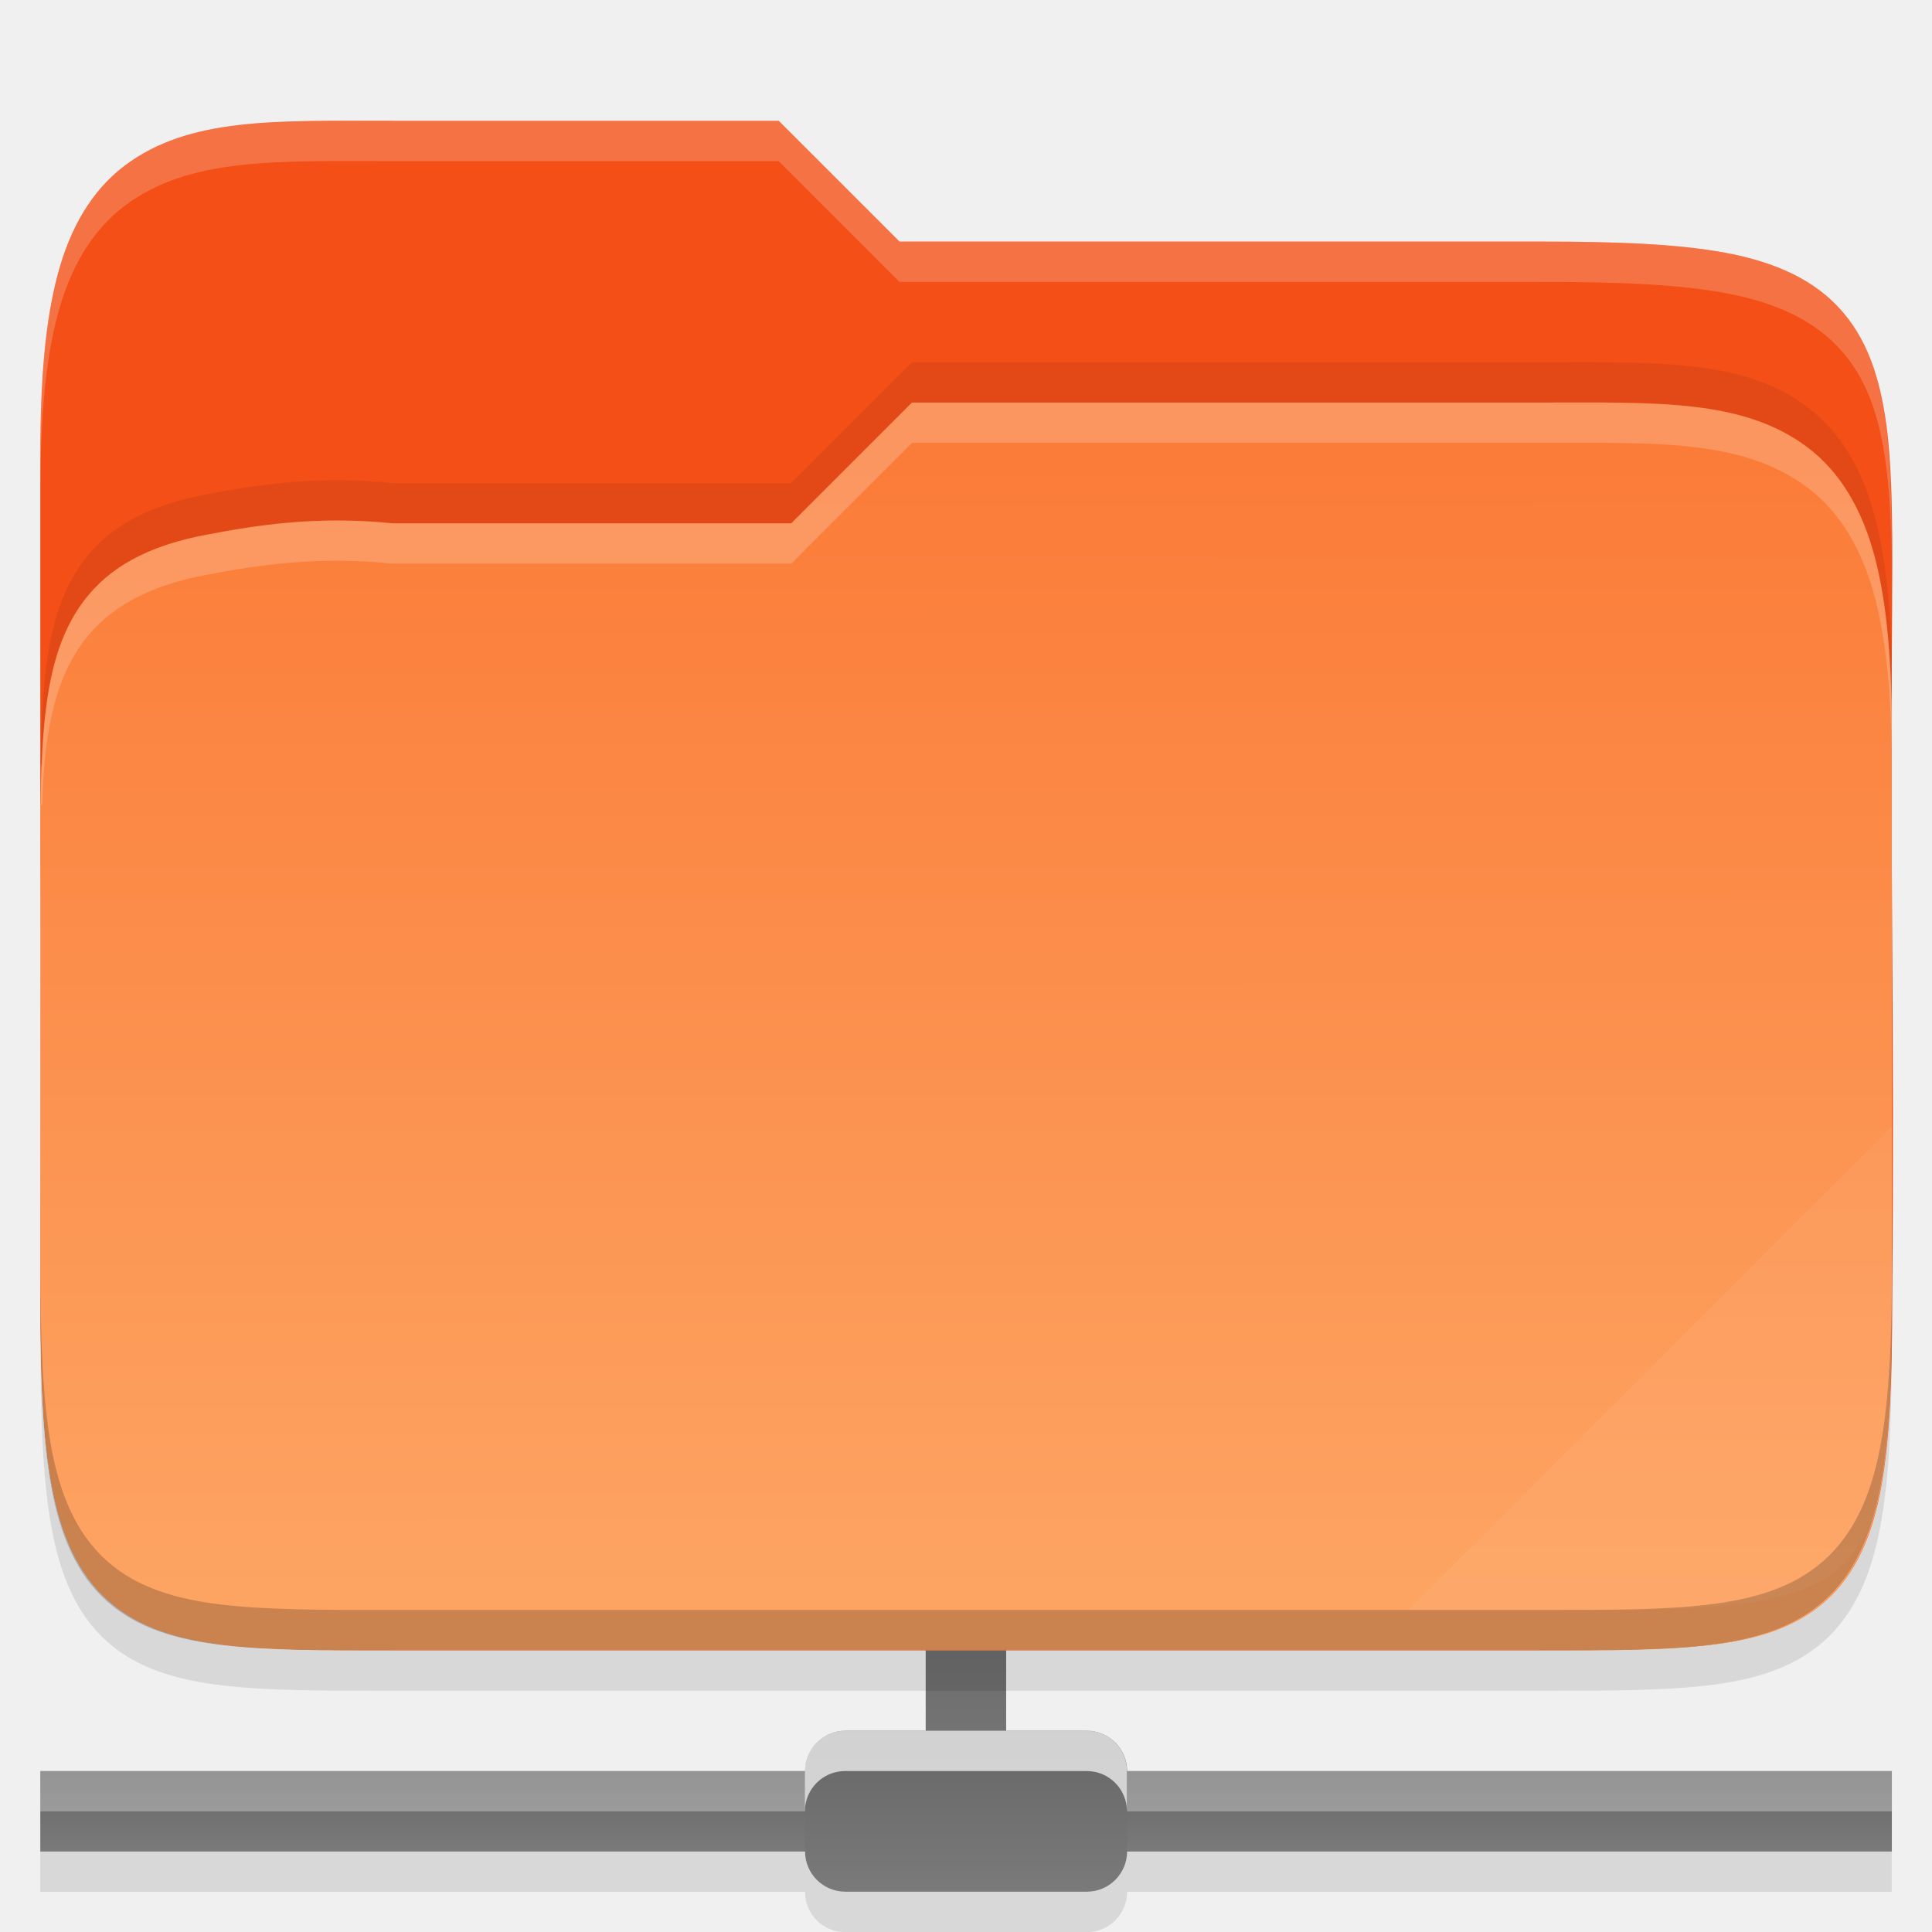
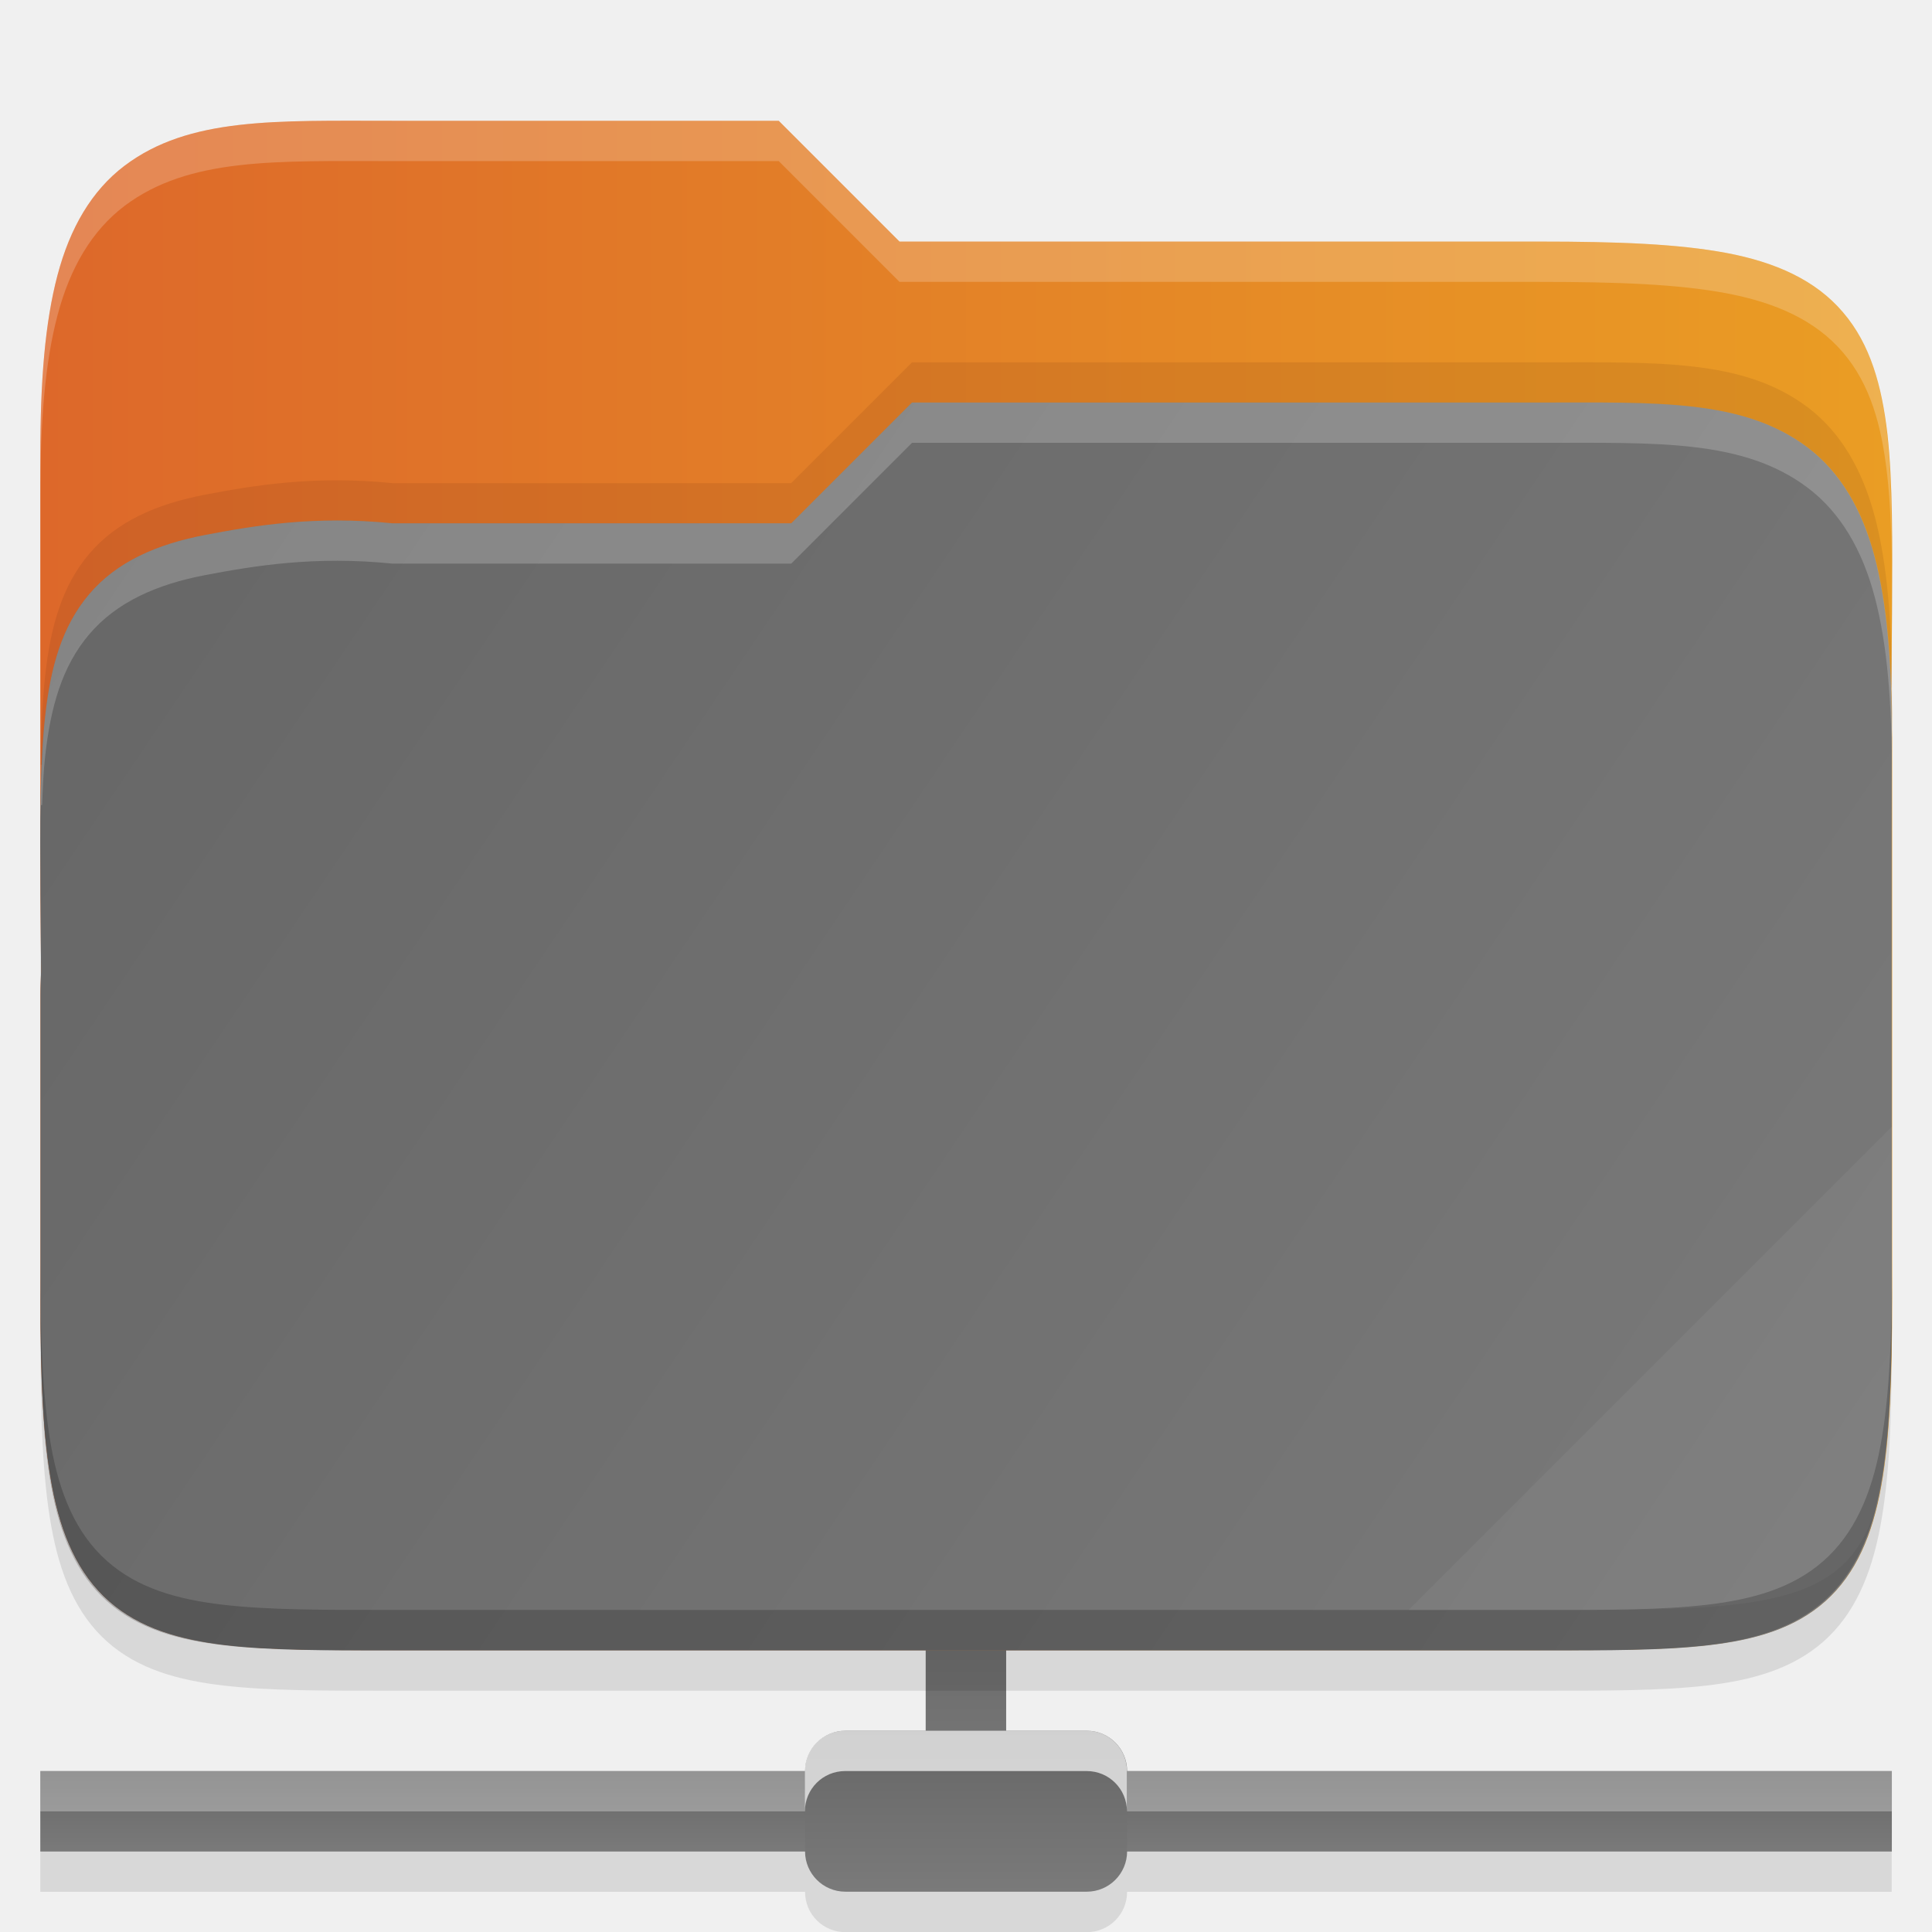
<svg xmlns="http://www.w3.org/2000/svg" xmlns:xlink="http://www.w3.org/1999/xlink" width="48" height="48" viewBox="0 0 12.7 12.7" version="1.1" id="svg2919">
  <defs id="defs2916">
-     <linearGradient xlink:href="#linearGradient1160" id="linearGradient1162" x1="33.064" y1="11.499" x2="33.068" y2="39.499" gradientUnits="userSpaceOnUse" gradientTransform="matrix(0.2645833,0,0,0.2645833,-0.01691163,4.5999285e-4)" />
-     <linearGradient id="linearGradient1160">
-       <stop style="stop-color:#fb7c38;stop-opacity:1;" offset="0" id="stop1156" />
-       <stop style="stop-color:#fda463;stop-opacity:1" offset="1" id="stop1158" />
-     </linearGradient>
-     <linearGradient xlink:href="#linearGradient13848" id="linearGradient1707" x1="6.172" y1="56.714" x2="6.172" y2="58.714" gradientUnits="userSpaceOnUse" gradientTransform="matrix(0.2645833,0,0,0.2645833,-1.36842,-3.364032)" />
+     <linearGradient xlink:href="#linearGradient1579" id="linearGradient1707" x1="6.172" y1="56.714" x2="6.172" y2="58.714" gradientUnits="userSpaceOnUse" gradientTransform="matrix(0.2645833,0,0,0.2645833,-1.36842,-3.364032)" />
    <linearGradient id="linearGradient13848" x1="321" x2="367" y1="70" y2="105" gradientTransform="translate(-320,-60)" gradientUnits="userSpaceOnUse">
      <stop stop-color="#666" offset="0" id="stop27" />
      <stop stop-color="#7a7a7a" offset="1" id="stop29" />
    </linearGradient>
-     <linearGradient xlink:href="#linearGradient13848" id="linearGradient968" x1="28" y1="43" x2="28" y2="47" gradientUnits="userSpaceOnUse" gradientTransform="scale(0.2645833)" />
-     <linearGradient xlink:href="#linearGradient13848" id="linearGradient1262" x1="25" y1="39" x2="25" y2="45" gradientUnits="userSpaceOnUse" gradientTransform="scale(0.2645833)" />
+     <linearGradient xlink:href="#linearGradient1579" id="linearGradient968" x1="28" y1="43" x2="28" y2="47" gradientUnits="userSpaceOnUse" gradientTransform="scale(0.2645833)" />
+     <linearGradient xlink:href="#linearGradient1579" id="linearGradient1262" x1="25" y1="39" x2="25" y2="45" gradientUnits="userSpaceOnUse" gradientTransform="scale(0.2645833)" />
+     <linearGradient xlink:href="#linearGradient1579" id="linearGradient1581" x1="0.265" y1="2.646" x2="12.435" y2="10.848" gradientUnits="userSpaceOnUse" />
+     <linearGradient id="linearGradient1579">
+       <stop style="stop-color:#666666;stop-opacity:1;" offset="0" id="stop1575" />
+       <stop style="stop-color:#7a7a7a;stop-opacity:1" offset="1" id="stop1577" />
+     </linearGradient>
+     <linearGradient xlink:href="#linearGradient957" id="linearGradient857" x1="0.265" y1="6.35" x2="12.437" y2="6.35" gradientUnits="userSpaceOnUse" />
+     <linearGradient id="linearGradient957">
+       <stop style="stop-color:#dd682a;stop-opacity:1" offset="0" id="stop953" />
+       <stop style="stop-color:#ea9d24;stop-opacity:1" offset="1" id="stop955" />
+     </linearGradient>
  </defs>
  <path d="m 5.556,11.642 c -0.147,0 -0.265,0.118 -0.265,0.265 H 0.265 v 0.529 H 5.292 c 0,0.147 0.118,0.265 0.265,0.265 h 1.587 c 0.147,0 0.265,-0.118 0.265,-0.265 H 12.435 V 11.906 H 7.408 c 0,-0.147 -0.118,-0.265 -0.265,-0.265 z" style="opacity:0.1;fill:#000000;fill-opacity:1;stroke:none;stroke-width:0.265;stroke-linecap:round;stroke-linejoin:round" id="path2054" />
-   <rect style="fill:url(#linearGradient1262);fill-opacity:1;stroke:none;stroke-width:0.265;stroke-linecap:round;stroke-linejoin:round" id="rect2323" width="0.529" height="1.587" x="6.085" y="10.319" />
+   <rect style="fill:url(#linearGradient1262);fill-opacity:1.0;stroke:none;stroke-width:0.265;stroke-linecap:round;stroke-linejoin:round" id="rect2323" width="0.529" height="1.587" x="6.085" y="10.319" />
  <path d="m 2.58,1.059 c -0.767,0 -1.336,-0.025 -1.761,0.296 -0.215,0.163 -0.358,0.408 -0.44,0.719 -0.082,0.31 -0.113,0.692 -0.113,1.188 v 2.489 0.865 2.188 c 0,0.517 0.014,0.911 0.071,1.229 0.057,0.319 0.165,0.578 0.367,0.758 0.202,0.18 0.464,0.254 0.766,0.289 0.302,0.035 0.66,0.034 1.111,0.034 H 10.121 c 0.442,0 0.796,5.3e-4 1.097,-0.034 0.3,-0.035 0.562,-0.109 0.766,-0.287 0.204,-0.179 0.316,-0.437 0.376,-0.757 0.06,-0.319 0.076,-0.714 0.076,-1.231 v -3.847 c 0,-0.068 -0.003,-0.113 -0.004,-0.16 v -0.003 l 0.004,-0.496 C 12.439,3.818 12.44,3.437 12.405,3.118 12.37,2.8 12.295,2.528 12.115,2.317 11.935,2.105 11.672,1.989 11.35,1.928 11.03,1.867 10.635,1.853 10.121,1.853 H 5.913 l -0.794,-0.794 z" style="color:#000000;font-variant-ligatures:normal;font-variant-position:normal;font-variant-caps:normal;font-variant-numeric:normal;font-variant-alternates:normal;font-feature-settings:normal;text-indent:0;text-decoration-line:none;text-decoration-style:solid;text-decoration-color:#000000;text-transform:none;text-orientation:mixed;dominant-baseline:auto;white-space:normal;shape-padding:0;opacity:0.1;isolation:auto;mix-blend-mode:normal;solid-color:#000000;fill:#000000;stroke-width:0.265;color-rendering:auto;image-rendering:auto;shape-rendering:auto" id="path2471" />
-   <rect style="fill:url(#linearGradient1707);fill-opacity:1;stroke:none;stroke-width:0.265;stroke-linecap:round;stroke-linejoin:round" id="rect909" width="12.171" height="0.529" x="0.265" y="11.642" />
+   <path id="rect1262" style="fill:url(#linearGradient857);fill-opacity:1;stroke-width:0.265;stroke-linecap:round;stroke-linejoin:round" d="m 2.579,0.794 c -0.767,0 -1.336,-0.025 -1.761,0.296 C 0.603,1.253 0.46,1.498 0.378,1.809 0.296,2.119 0.265,2.501 0.265,2.997 v 2.295 h 0.002 C 0.264,5.473 0.265,5.666 0.266,5.884 l 0.004,0.496 v 0.003 c -5.292e-4,0.047 -0.004,0.092 -0.004,0.16 V 8.538 c 0,0.517 0.016,0.912 0.076,1.231 0.06,0.32 0.172,0.578 0.376,0.757 0.203,0.178 0.465,0.252 0.766,0.287 0.3,0.035 0.655,0.034 1.097,0.034 h 7.542 c 0.451,0 0.809,7.41e-4 1.111,-0.034 0.302,-0.035 0.564,-0.109 0.766,-0.289 0.202,-0.18 0.31,-0.439 0.367,-0.758 0.057,-0.318 0.071,-0.712 0.071,-1.229 V 4.849 c 0,-0.021 -9.26e-4,-0.038 -10e-4,-0.058 v -0.099 c 0,-0.068 -0.003,-0.113 -0.004,-0.16 v -0.003 l 0.004,-0.496 c 0.003,-0.479 0.005,-0.86 -0.03,-1.179 C 12.37,2.535 12.295,2.263 12.115,2.053 11.935,1.841 11.672,1.724 11.35,1.663 11.03,1.603 10.635,1.588 10.121,1.588 H 5.913 l -0.794,-0.794 z" />
+   <rect style="fill:url(#linearGradient1707);fill-opacity:1.0;stroke:none;stroke-width:0.265;stroke-linecap:round;stroke-linejoin:round" id="rect909" width="12.171" height="0.529" x="0.265" y="11.642" />
  <rect style="opacity:0.3;fill:#ffffff;stroke:none;stroke-width:0.265;stroke-linecap:round;stroke-linejoin:round" id="rect1838" width="12.171" height="0.265" x="0.265" y="11.642" />
-   <rect style="fill:url(#linearGradient968);fill-opacity:1;stroke:none;stroke-width:0.265;stroke-linecap:round;stroke-linejoin:round" id="rect2003" width="2.117" height="1.058" x="5.292" y="11.377" ry="0.265" />
+   <rect style="fill:url(#linearGradient968);fill-opacity:1.0;stroke:none;stroke-width:0.265;stroke-linecap:round;stroke-linejoin:round" id="rect2003" width="2.117" height="1.058" x="5.292" y="11.377" ry="0.265" />
  <path id="rect1663" style="opacity:0.7;fill:#ffffff;stroke:none;stroke-width:0.265;stroke-linecap:round;stroke-linejoin:round" d="m 5.556,11.377 c -0.147,0 -0.265,0.118 -0.265,0.265 v 0.265 c 0,-0.147 0.118,-0.265 0.265,-0.265 h 1.587 c 0.147,0 0.265,0.118 0.265,0.265 v -0.265 c 0,-0.147 -0.118,-0.265 -0.265,-0.265 z" />
-   <path id="rect1262" style="fill:#f34f17;fill-opacity:1;stroke-width:0.265;stroke-linecap:round;stroke-linejoin:round" d="m 2.579,0.794 c -0.767,0 -1.336,-0.025 -1.761,0.296 -0.215,0.163 -0.358,0.408 -0.44,0.719 -0.082,0.31 -0.113,0.692 -0.113,1.188 v 2.295 h 0.002 c 0.003,1.392 -5.292e-4,1.797 -5.292e-4,3.246 0,0.517 0.016,0.912 0.076,1.231 0.06,0.32 0.172,0.578 0.376,0.757 0.203,0.178 0.465,0.252 0.766,0.287 0.3,0.035 0.655,0.034 1.097,0.034 h 7.542 c 0.451,0 0.809,7.41e-4 1.111,-0.034 0.302,-0.035 0.564,-0.109 0.766,-0.289 0.202,-0.18 0.31,-0.439 0.367,-0.758 0.057,-0.318 0.071,-0.712 0.071,-1.229 0.016,-1.856 -0.014,-2.665 -10e-4,-4.506 0.003,-0.479 0.005,-0.86 -0.03,-1.179 C 12.37,2.535 12.295,2.263 12.115,2.053 11.935,1.841 11.672,1.724 11.35,1.663 11.03,1.603 10.635,1.588 10.121,1.588 H 5.913 l -0.794,-0.794 z" />
  <path d="m 2.579,0.794 c -0.767,0 -1.336,-0.025 -1.761,0.296 -0.215,0.163 -0.358,0.408 -0.44,0.719 -0.082,0.31 -0.113,0.692 -0.113,1.188 V 3.261 c 0,-0.496 0.031,-0.878 0.113,-1.188 0.082,-0.311 0.225,-0.556 0.44,-0.719 C 1.243,1.034 1.812,1.059 2.579,1.059 h 2.54 l 0.794,0.794 H 10.121 c 0.514,0 0.909,0.015 1.229,0.075 0.322,0.061 0.584,0.177 0.765,0.389 0.18,0.211 0.254,0.482 0.29,0.801 0.018,0.159 0.026,0.334 0.03,0.529 0,-0.298 -0.005,-0.57 -0.03,-0.794 C 12.37,2.535 12.295,2.263 12.115,2.053 11.935,1.841 11.672,1.724 11.35,1.663 11.029,1.603 10.635,1.588 10.121,1.588 H 5.913 l -0.794,-0.794 z m 9.854,3.801 -0.003,0.197 v 0.003 c 0,0.047 0.004,0.092 0.004,0.16 V 4.692 c 0,-0.041 0,-0.067 -0.003,-0.096 z" style="color:#000000;font-variant-ligatures:normal;font-variant-position:normal;font-variant-caps:normal;font-variant-numeric:normal;font-variant-alternates:normal;font-feature-settings:normal;text-indent:0;text-decoration-line:none;text-decoration-style:solid;text-decoration-color:#000000;text-transform:none;text-orientation:mixed;dominant-baseline:auto;white-space:normal;shape-padding:0;opacity:0.2;isolation:auto;mix-blend-mode:normal;solid-color:#000000;fill:#ffffff;stroke-width:0.265;color-rendering:auto;image-rendering:auto;shape-rendering:auto" id="path2347" />
-   <path d="m 10.122,2.646 c 0.767,0 1.336,-0.025 1.761,0.296 0.215,0.163 0.358,0.408 0.44,0.719 0.082,0.31 0.113,0.692 0.113,1.188 v 3.69 c 0,0.517 -0.014,0.911 -0.071,1.229 -0.057,0.319 -0.165,0.578 -0.367,0.758 -0.202,0.18 -0.464,0.254 -0.766,0.289 -0.302,0.035 -0.66,0.034 -1.111,0.034 H 2.58 c -0.442,0 -0.796,5.29e-4 -1.097,-0.034 C 1.183,10.779 0.921,10.705 0.718,10.527 0.514,10.348 0.402,10.09 0.342,9.77 0.282,9.451 0.266,9.056 0.266,8.538 V 5.884 c -0.003,-0.479 -0.005,-0.86 0.03,-1.179 C 0.332,4.387 0.407,4.116 0.587,3.905 0.767,3.693 1.03,3.577 1.351,3.516 1.672,3.455 2.07,3.388 2.581,3.44 h 2.62 l 0.794,-0.794 z" style="color:#000000;font-variant-ligatures:normal;font-variant-position:normal;font-variant-caps:normal;font-variant-numeric:normal;font-variant-alternates:normal;font-feature-settings:normal;text-indent:0;text-decoration-line:none;text-decoration-style:solid;text-decoration-color:#000000;text-transform:none;text-orientation:mixed;dominant-baseline:auto;white-space:normal;shape-padding:0;isolation:auto;mix-blend-mode:normal;solid-color:#000000;fill:url(#linearGradient1162);fill-opacity:1;stroke-width:0.265;color-rendering:auto;image-rendering:auto;shape-rendering:auto" id="path937" />
+   <path d="m 10.122,2.646 c 0.767,0 1.336,-0.025 1.761,0.296 0.215,0.163 0.358,0.408 0.44,0.719 0.082,0.31 0.113,0.692 0.113,1.188 -0.002,0.107 0,3.69 0,3.69 0,0.517 -0.014,0.911 -0.071,1.229 -0.057,0.319 -0.165,0.578 -0.367,0.758 -0.202,0.18 -0.464,0.254 -0.766,0.289 -0.302,0.035 -0.66,0.034 -1.111,0.034 H 2.58 c -0.442,0 -0.796,5.29e-4 -1.097,-0.034 C 1.183,10.779 0.921,10.705 0.718,10.527 0.514,10.348 0.402,10.09 0.342,9.77 0.282,9.451 0.266,9.056 0.266,8.538 V 6.544 c 0,-0.068 0.003,-0.113 0.004,-0.16 v -0.003 L 0.266,5.884 C 0.263,5.405 0.261,5.024 0.297,4.706 0.332,4.387 0.407,4.116 0.587,3.905 0.767,3.693 1.03,3.577 1.351,3.516 1.672,3.455 2.07,3.388 2.581,3.44 h 2.62 l 0.794,-0.794 z" style="color:#000000;font-variant-ligatures:normal;font-variant-position:normal;font-variant-caps:normal;font-variant-numeric:normal;font-variant-alternates:normal;font-feature-settings:normal;text-indent:0;text-decoration-line:none;text-decoration-style:solid;text-decoration-color:#000000;text-transform:none;text-orientation:mixed;dominant-baseline:auto;white-space:normal;shape-padding:0;isolation:auto;mix-blend-mode:normal;solid-color:#000000;fill:url(#linearGradient1581);fill-opacity:1;stroke-width:0.265;color-rendering:auto;image-rendering:auto;shape-rendering:auto" id="path937" />
  <path d="M 12.435,7.408 9.26,10.583 h 1.241 c 1.755,0 1.934,-0.18 1.934,-1.931 z" style="color:#000000;opacity:0.05;fill:#ffffff;stroke-width:0.265" id="path2605" />
  <path d="m 0.265,8.274 v 0.265 c 0,0.517 0.014,0.911 0.071,1.229 0.057,0.319 0.165,0.578 0.367,0.758 0.202,0.18 0.464,0.254 0.766,0.289 0.302,0.035 0.66,0.034 1.111,0.034 h 7.542 c 0.442,0 0.796,5.29e-4 1.097,-0.034 0.3,-0.035 0.562,-0.109 0.766,-0.287 0.204,-0.179 0.316,-0.437 0.376,-0.757 0.06,-0.319 0.076,-0.714 0.076,-1.231 V 8.274 c 0,0.517 -0.016,0.912 -0.076,1.231 -0.06,0.32 -0.172,0.578 -0.376,0.757 -0.203,0.178 -0.465,0.252 -0.766,0.287 -0.3,0.035 -0.654,0.034 -1.097,0.034 H 2.579 c -0.451,0 -0.809,7.93e-4 -1.111,-0.034 C 1.166,10.514 0.904,10.44 0.702,10.26 0.5,10.08 0.392,9.821 0.335,9.502 0.279,9.184 0.265,8.79 0.265,8.274 Z" style="color:#000000;font-variant-ligatures:normal;font-variant-position:normal;font-variant-caps:normal;font-variant-numeric:normal;font-variant-alternates:normal;font-feature-settings:normal;text-indent:0;text-decoration-line:none;text-decoration-style:solid;text-decoration-color:#000000;text-transform:none;text-orientation:mixed;dominant-baseline:auto;white-space:normal;shape-padding:0;opacity:0.2;isolation:auto;mix-blend-mode:normal;solid-color:#000000;fill:#000000;stroke-width:0.265;color-rendering:auto;image-rendering:auto;shape-rendering:auto" id="path2213" />
  <path d="m 5.995,2.646 -0.794,0.794 H 2.581 C 2.07,3.388 1.672,3.455 1.351,3.516 1.03,3.577 0.767,3.693 0.587,3.905 0.407,4.116 0.332,4.387 0.297,4.706 0.277,4.879 0.27,5.076 0.267,5.292 h 0.01 c 0.004,-0.112 0.009,-0.225 0.02,-0.322 C 0.332,4.652 0.407,4.38 0.587,4.169 0.767,3.958 1.03,3.841 1.351,3.78 1.672,3.719 2.07,3.653 2.581,3.705 h 2.62 l 0.794,-0.794 h 4.128 c 0.767,0 1.336,-0.025 1.761,0.296 0.215,0.163 0.358,0.408 0.44,0.719 0.082,0.31 0.113,0.692 0.113,1.188 V 4.849 c 0,-0.496 -0.031,-0.878 -0.113,-1.188 C 12.242,3.35 12.099,3.105 11.884,2.942 11.459,2.621 10.89,2.646 10.123,2.646 Z" style="color:#000000;font-variant-ligatures:normal;font-variant-position:normal;font-variant-caps:normal;font-variant-numeric:normal;font-variant-alternates:normal;font-feature-settings:normal;text-indent:0;text-decoration-line:none;text-decoration-style:solid;text-decoration-color:#000000;text-transform:none;text-orientation:mixed;dominant-baseline:auto;white-space:normal;shape-padding:0;opacity:0.2;isolation:auto;mix-blend-mode:normal;solid-color:#000000;fill:#ffffff;stroke-width:0.265;color-rendering:auto;image-rendering:auto;shape-rendering:auto" id="path2073" />
  <path d="m 5.995,2.382 -0.794,0.794 H 2.581 C 2.07,3.124 1.672,3.19 1.352,3.251 1.03,3.312 0.767,3.428 0.587,3.64 0.407,3.851 0.332,4.122 0.297,4.441 0.278,4.614 0.27,4.811 0.267,5.028 h 0.01 c 0.004,-0.112 0.009,-0.225 0.02,-0.322 C 0.332,4.387 0.407,4.116 0.587,3.905 0.767,3.693 1.03,3.577 1.351,3.516 1.672,3.455 2.07,3.388 2.581,3.44 h 2.62 l 0.794,-0.794 h 4.128 c 0.767,0 1.336,-0.025 1.761,0.296 0.215,0.163 0.358,0.408 0.44,0.719 0.082,0.31 0.113,0.692 0.113,1.188 V 4.584 c 0,-0.496 -0.031,-0.878 -0.113,-1.188 C 12.242,3.086 12.099,2.841 11.884,2.678 11.459,2.357 10.89,2.382 10.123,2.382 Z" style="color:#000000;font-variant-ligatures:normal;font-variant-position:normal;font-variant-caps:normal;font-variant-numeric:normal;font-variant-alternates:normal;font-feature-settings:normal;text-indent:0;text-decoration-line:none;text-decoration-style:solid;text-decoration-color:#000000;text-transform:none;text-orientation:mixed;dominant-baseline:auto;white-space:normal;shape-padding:0;opacity:0.1;isolation:auto;mix-blend-mode:normal;solid-color:#000000;fill:#491706;stroke-width:0.265;color-rendering:auto;image-rendering:auto;shape-rendering:auto;fill-opacity:1" id="path1919" />
</svg>
